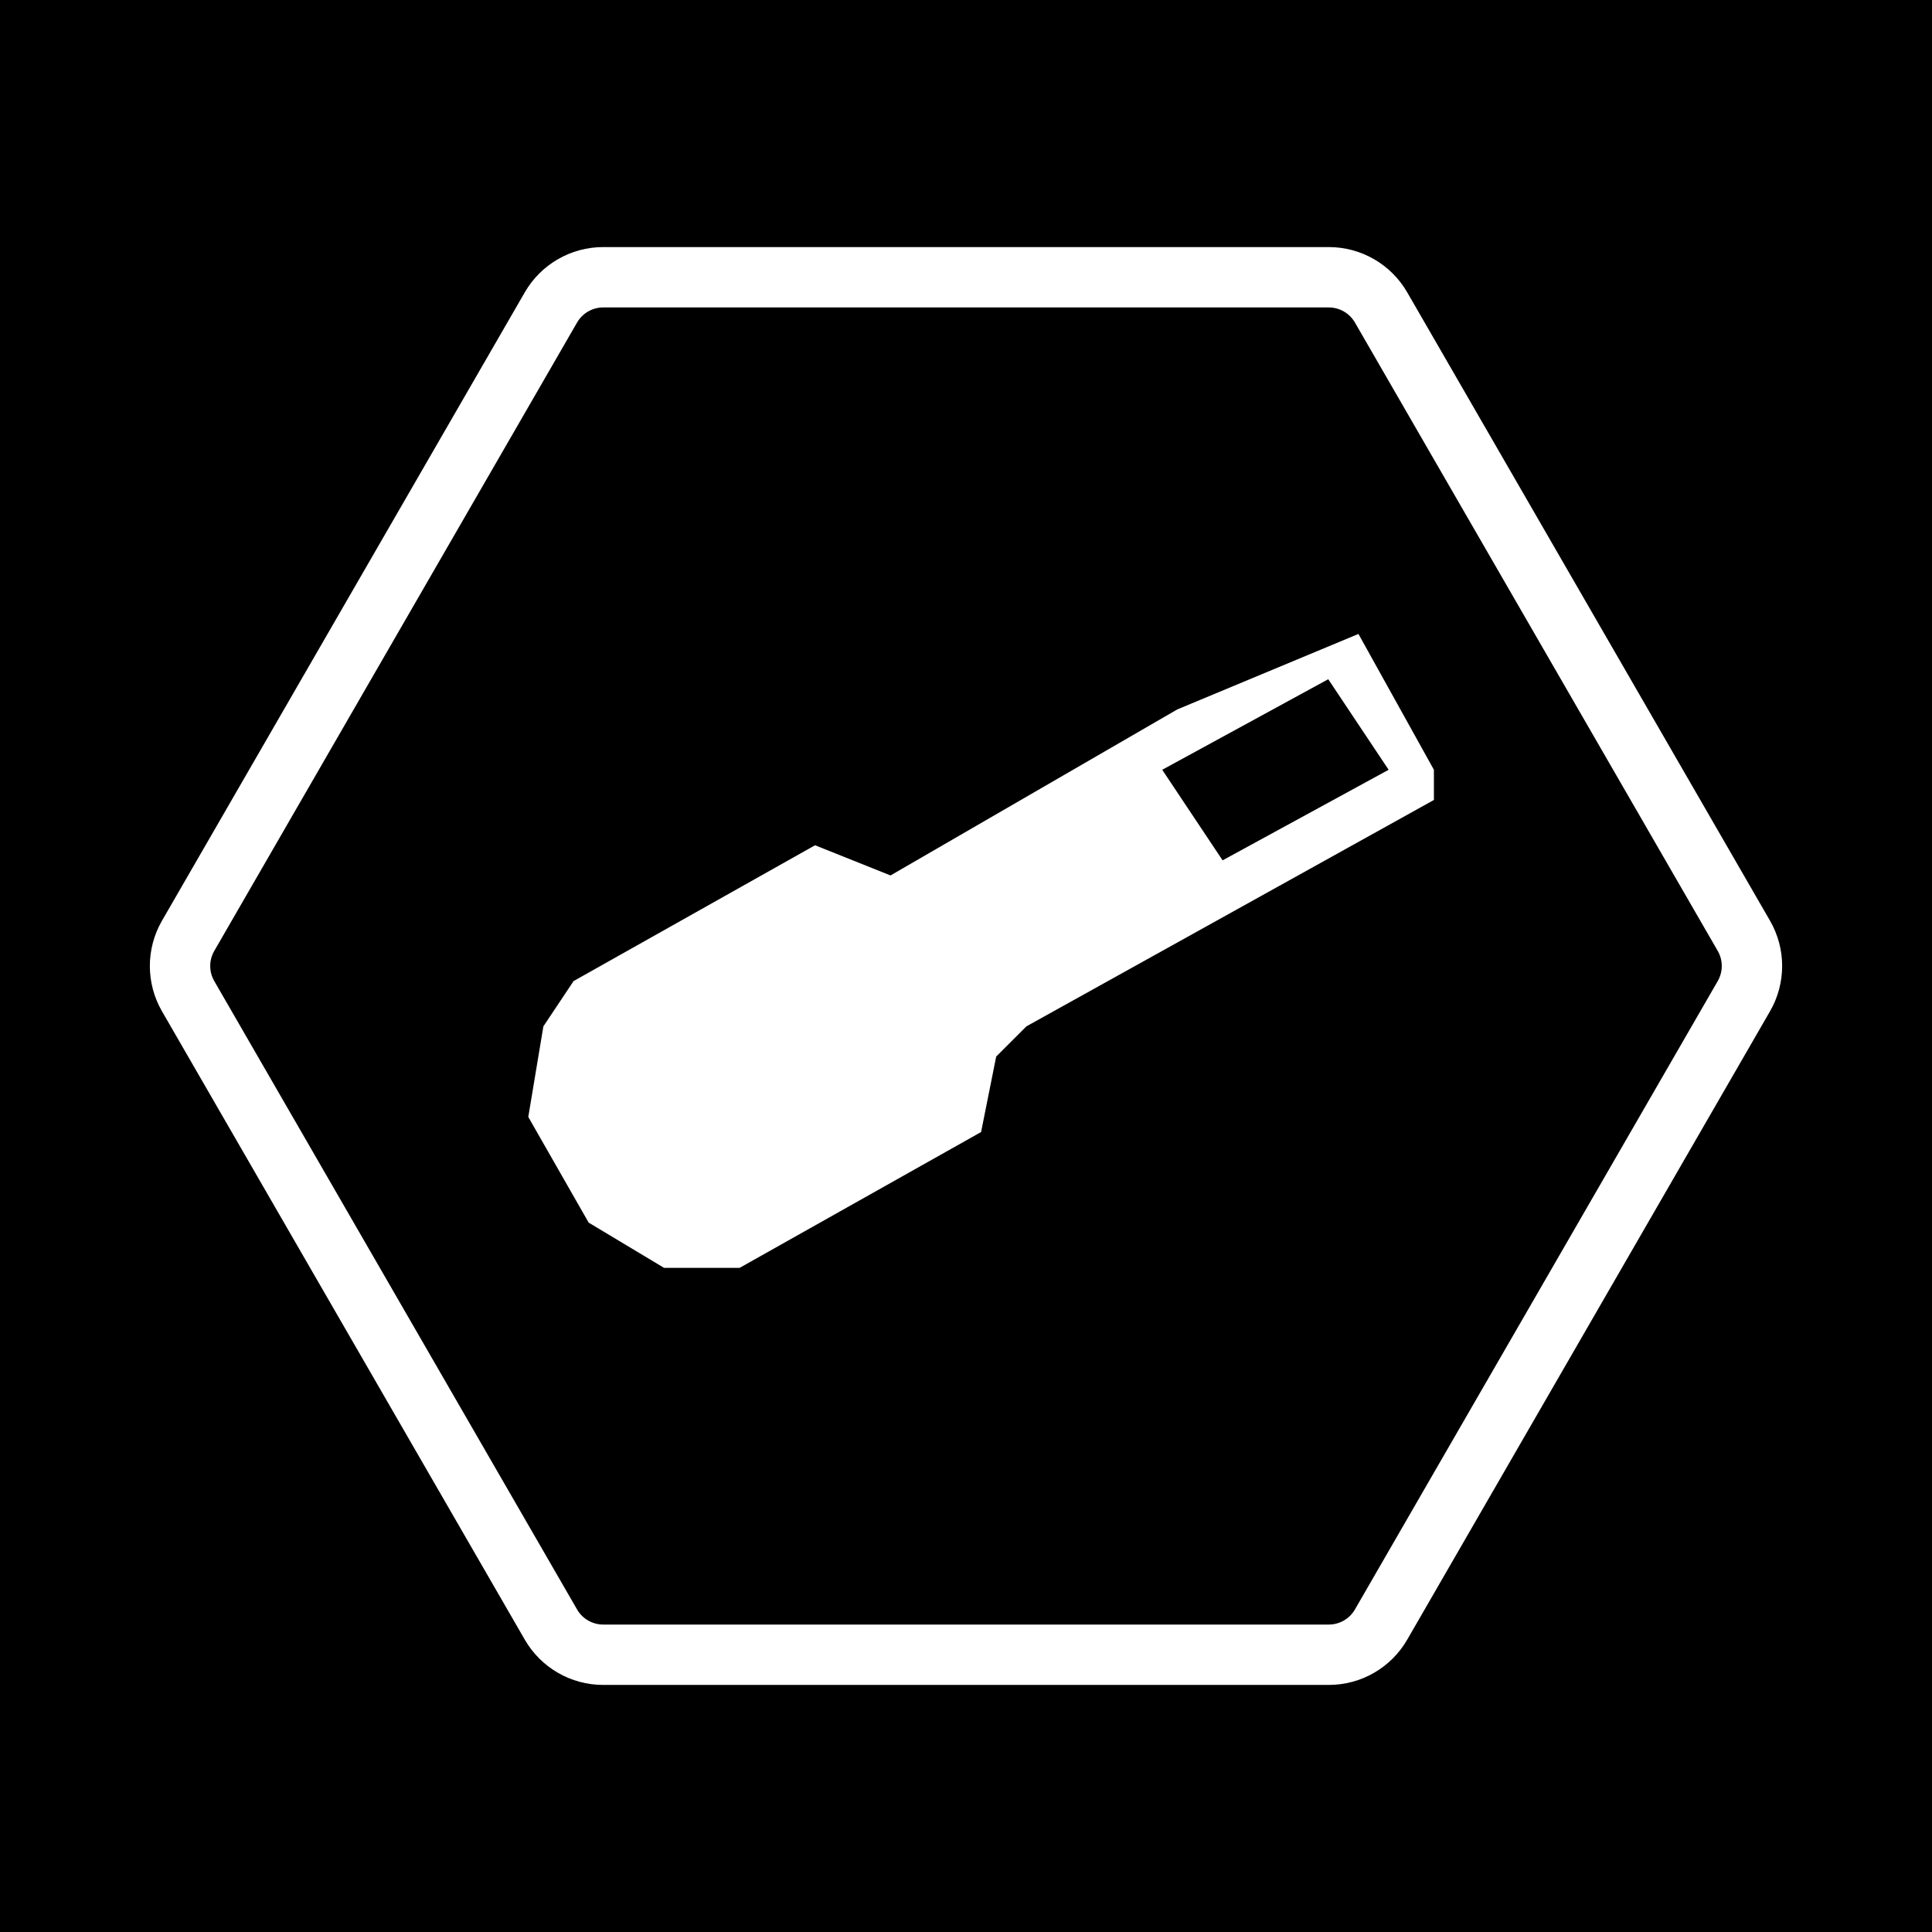
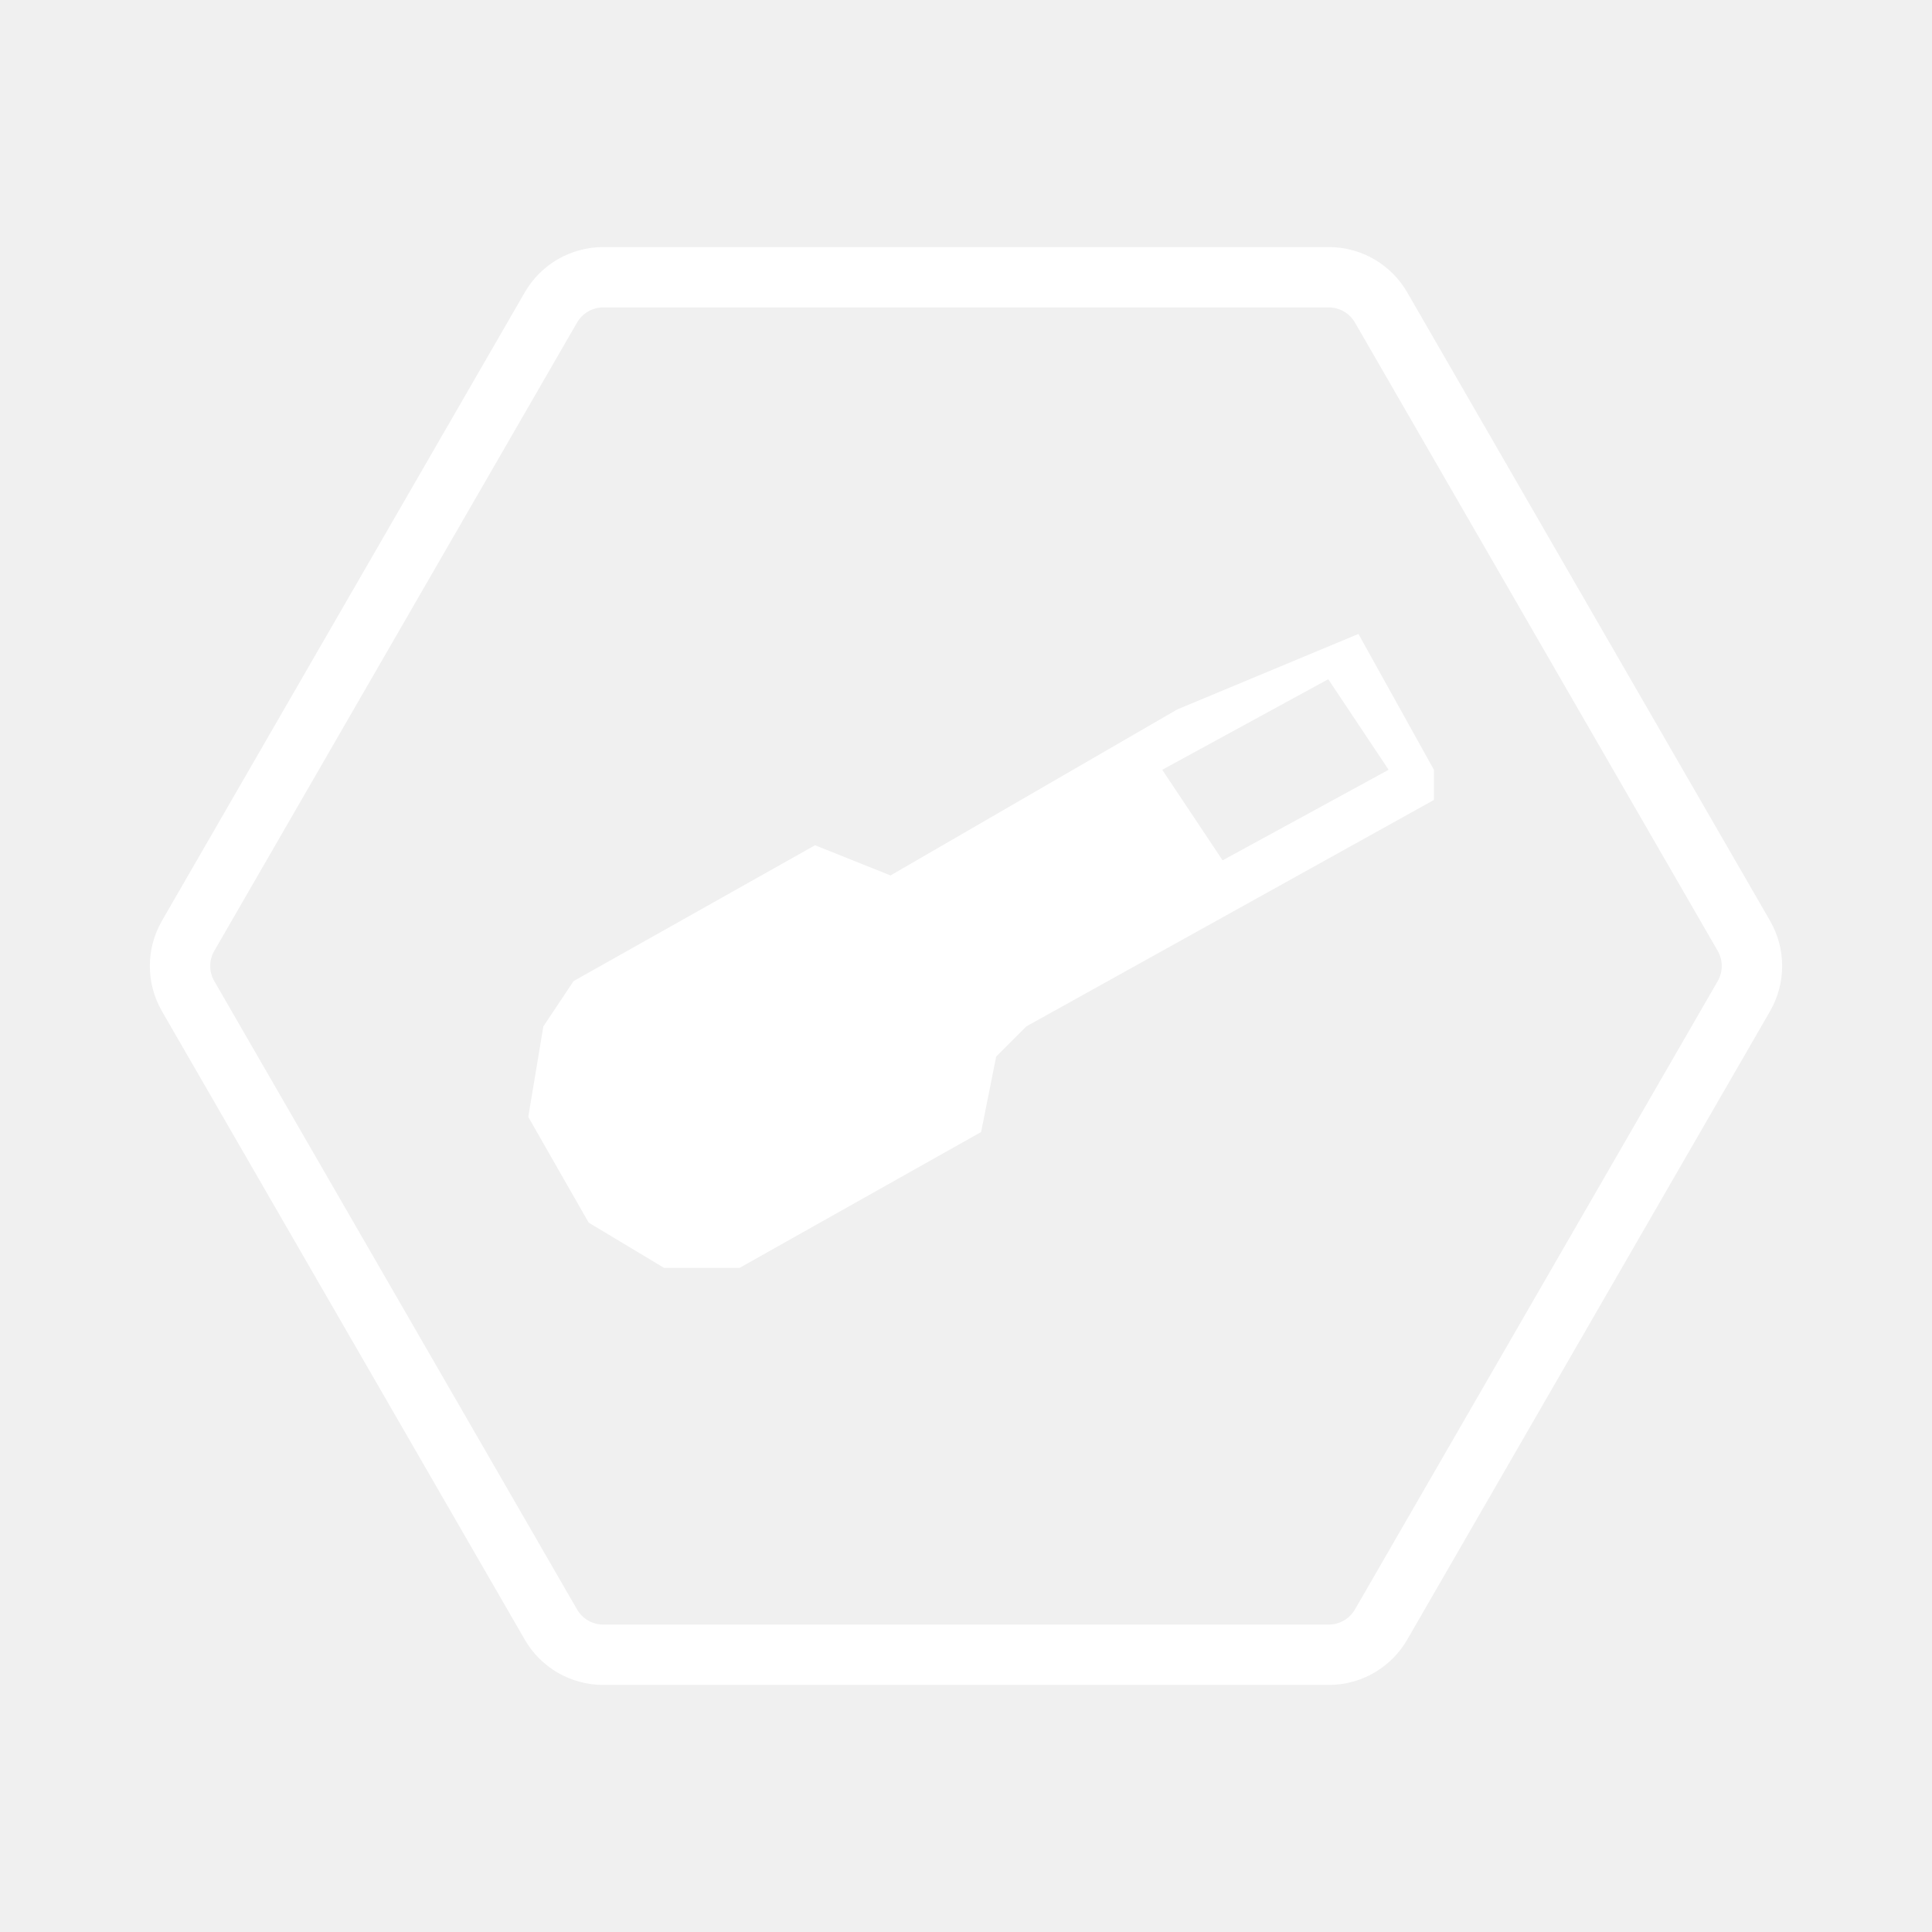
<svg xmlns="http://www.w3.org/2000/svg" width="128" height="128" viewBox="0 0 128 128" role="img" aria-label="weaponplatform">
-   <rect width="128" height="128" fill="#000" />
  <path fill="#fff" fill-rule="evenodd" d="M 34.768 108.631 L 10.732 67 A 6 6 0 0 1 10.732 61 L 34.768 19.369 A 6 6 0 0 1 39.964 16.369 L 88.036 16.369 A 6 6 0 0 1 93.232 19.369 L 117.268 61 A 6 6 0 0 1 117.268 67 L 93.232 108.631 A 6 6 0 0 1 88.036 111.631 L 39.964 111.631 A 6 6 0 0 1 34.768 108.631 Z        M 38.232 106.631 L 14.196 65 A 2 2 0 0 1 14.196 63 L 38.232 21.369 A 2 2 0 0 1 39.964 20.369 L 88.036 20.369 A 2 2 0 0 1 89.768 21.369 L 113.804 63 A 2 2 0 0 1 113.804 65 L 89.768 106.631 A 2 2 0 0 1 88.036 107.631 L 39.964 107.631 A 2 2 0 0 1 38.232 106.631 Z        M 90 42 L 78 47 L 59 58 L 54 56 L 38 65 L 36 68 L 35 74 L 39 81 L 44 84 L 49 84 L 65 75 L 66 70 L 68 68 L 95 53 L 95 51 Z M 88 45 L 92 51 L 81 57 L 77 51 Z" />
</svg>
